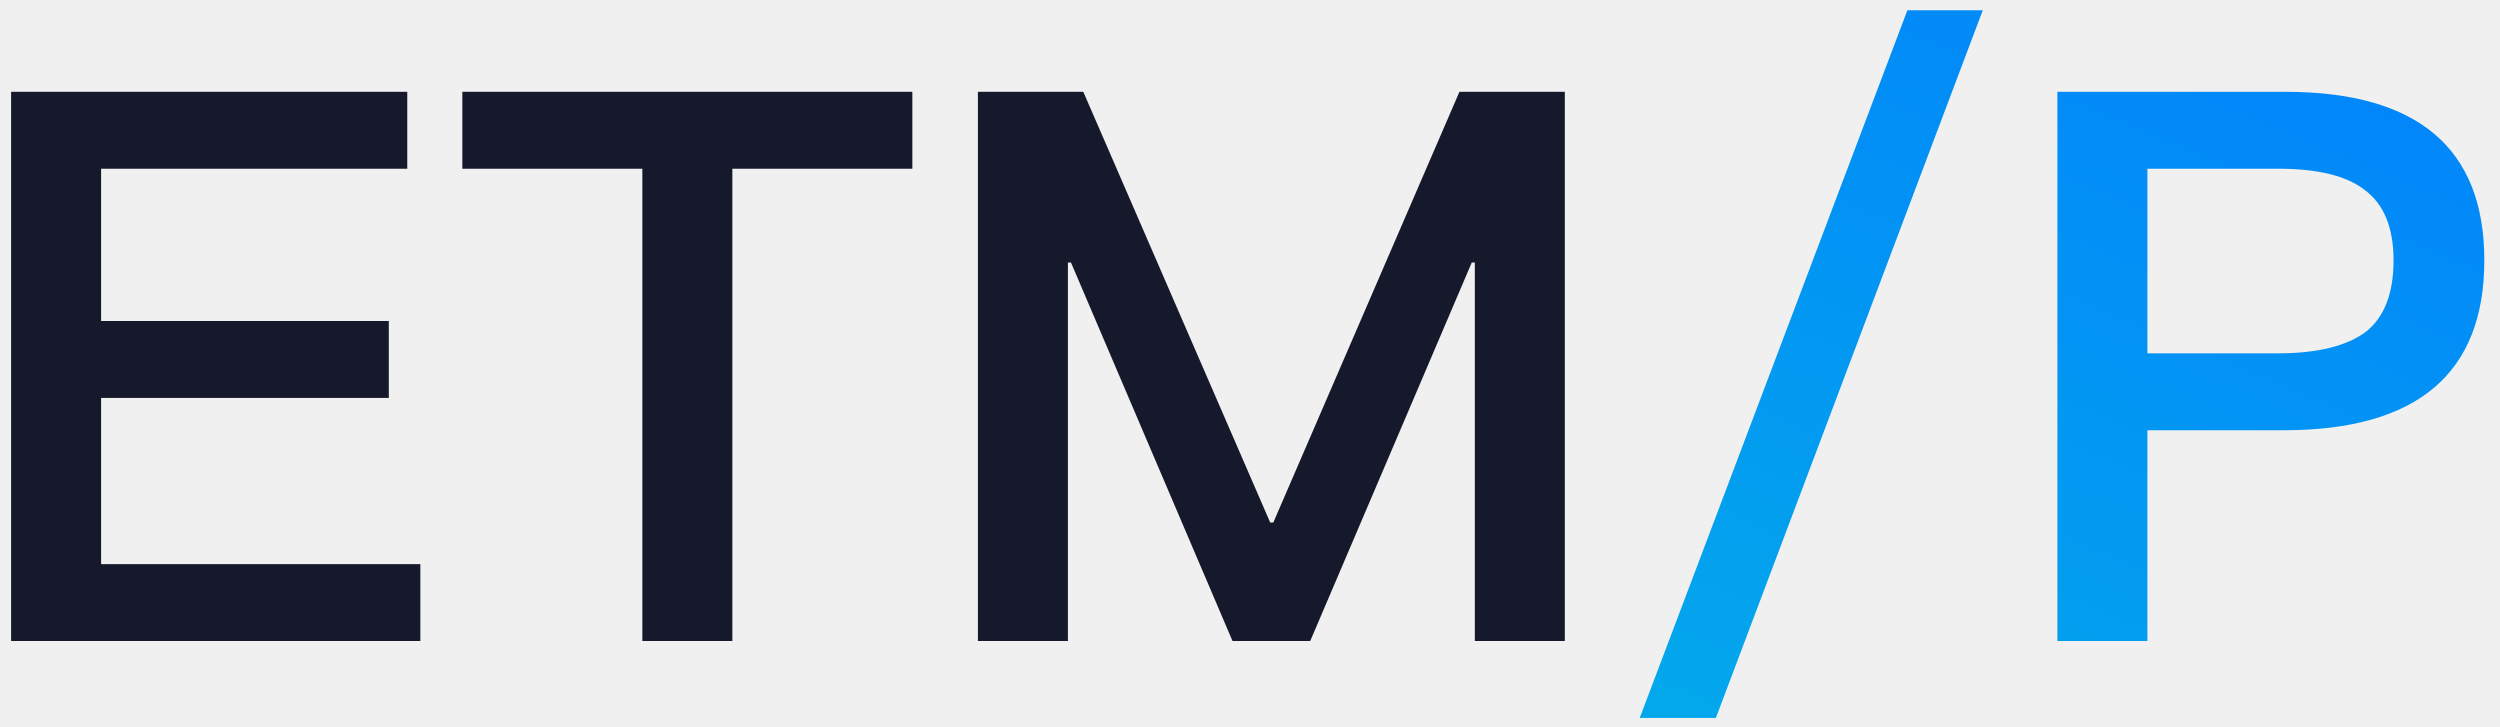
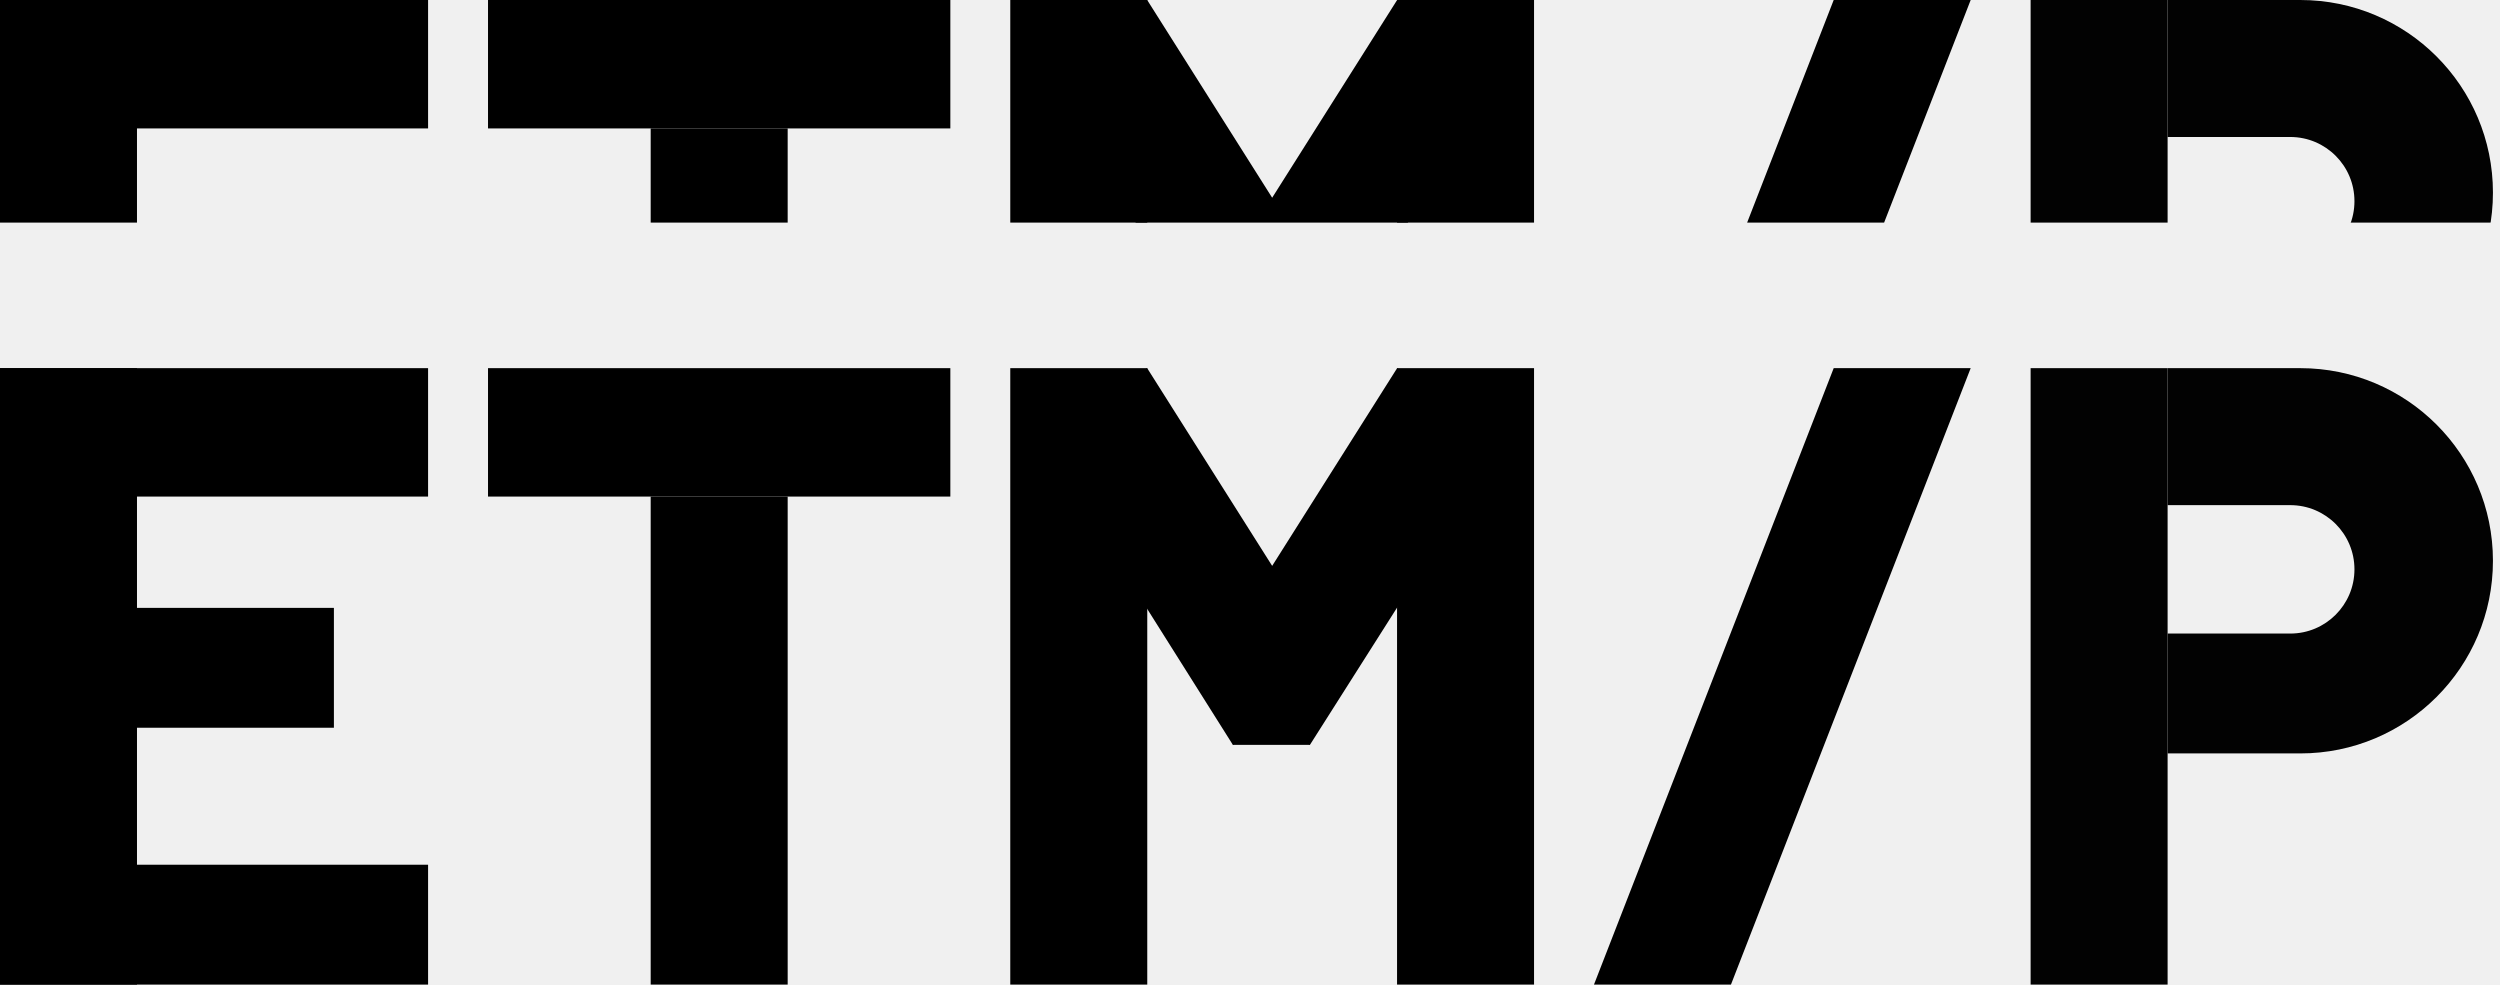
- <svg xmlns="http://www.w3.org/2000/svg" width="117" height="34" viewBox="0 0 117 34" fill="none">
-   <path d="M0.52 4.296V30H19.672V26.4H4.732V18.624H18.196V15.024H4.732V7.896H19.06V4.296H0.52ZM21.638 4.296V7.896H30.062V30H34.274V7.896H42.698V4.296H21.638ZM45.766 4.296V30H49.978V12.288H50.122L57.682 30H61.318L68.878 12.288H69.022V30H73.234V4.296H68.302L59.59 24.456H59.446L50.698 4.296H45.766Z" fill="#16192C" />
-   <path d="M89.266 0.48L76.738 33.6H80.302L92.794 0.48H89.266ZM96.286 4.296V30H100.498V20.136H106.87C113.134 20.136 116.266 17.472 116.266 12.18C116.266 6.924 113.134 4.296 106.942 4.296H96.286ZM100.498 7.896H106.618C108.454 7.896 109.822 8.22 110.686 8.904C111.55 9.552 112.018 10.632 112.018 12.18C112.018 13.728 111.586 14.844 110.722 15.528C109.858 16.176 108.49 16.536 106.618 16.536H100.498V7.896Z" fill="url(#paint0_linear_1651_1421)" />
+ <svg xmlns="http://www.w3.org/2000/svg" width="292" height="115" viewBox="0 0 292 115" fill="none">
+   <rect y="43" width="50" height="15" fill="black" />
+   <rect x="16" y="43" width="72" height="16" transform="rotate(90 16 43)" fill="black" />
+   <rect y="71" width="39" height="14" fill="black" />
+   <rect y="101" width="50" height="14" fill="black" />
+   <rect x="57" y="43" width="54" height="15" fill="black" />
+   <rect x="92" y="58" width="57" height="16" transform="rotate(90 92 58)" fill="black" />
+   <rect x="134" y="43" width="72" height="16" transform="rotate(90 134 43)" fill="black" />
+   <rect width="72" height="16" transform="matrix(4.37114e-08 1 1 -4.37114e-08 163.176 43)" fill="black" />
+   <path fill-rule="evenodd" clip-rule="evenodd" d="M148.589 66.094L133.99 43L121 50.5L144 87L148.504 84.423L153 87L176.175 50.5L163.185 43L148.589 66.094Z" fill="black" />
+   <rect width="9" height="6" transform="translate(144 81)" fill="black" />
+   <path d="M230.176 43L202.176 115L186.176 115L214.176 43L230.176 43Z" fill="black" />
+   <g opacity="0.99">
+     <rect x="253.176" y="43" width="72" height="16" transform="rotate(90 253.176 43)" fill="black" />
+     <path fill-rule="evenodd" clip-rule="evenodd" d="M253.176 88H268.676C281.102 88 291.176 77.926 291.176 65.5C291.176 53.074 281.102 43 268.676 43H253.176V59H267.5C271.642 59 275 62.358 275 66.5C275 70.642 271.642 74 267.5 74H253.176V88Z" fill="black" />
+   </g>
+   <g clip-path="url(#clip0_101_2)">
+     <rect width="50" height="15" fill="black" />
+     <rect x="16" width="72" height="16" transform="rotate(90 16 0)" fill="black" />
+     <rect x="57" width="54" height="15" fill="black" />
+     <rect x="92" y="15" width="57" height="16" transform="rotate(90 92 15)" fill="black" />
+     <rect x="134" width="72" height="16" transform="rotate(90 134 0)" fill="black" />
+     <rect width="72" height="16" transform="matrix(4.37114e-08 1 1 -4.37114e-08 163.176 0)" fill="black" />
+     <path fill-rule="evenodd" clip-rule="evenodd" d="M148.589 23.095L133.99 0L121 7.5L144 44L148.504 41.423L153 44L176.175 7.5L163.185 0L148.589 23.095Z" fill="black" />
+     <path d="M230.176 0L202.176 72L186.176 72L214.176 -6.99382e-07L230.176 0Z" fill="black" />
+     <g opacity="0.99">
+       <rect x="253.176" width="72" height="16" transform="rotate(90 253.176 0)" fill="black" />
+       <path fill-rule="evenodd" clip-rule="evenodd" d="M253.176 45H268.676C281.102 45 291.176 34.926 291.176 22.5C291.176 10.074 281.102 0 268.676 0H253.176V16H267.5C271.642 16 275 19.358 275 23.5C275 27.642 271.642 31 267.5 31H253.176V45Z" fill="black" />
+     </g>
+   </g>
  <defs>
-     <linearGradient id="paint0_linear_1651_1421" x1="118" y1="-8" x2="82.497" y2="77.207" gradientUnits="userSpaceOnUse">
-       <stop stop-color="#017BFF" />
-       <stop offset="1" stop-color="#05C8DD" />
-     </linearGradient>
+     <clipPath id="clip0_101_2">
+       <rect width="291.2" height="26" fill="white" />
+     </clipPath>
  </defs>
</svg>
